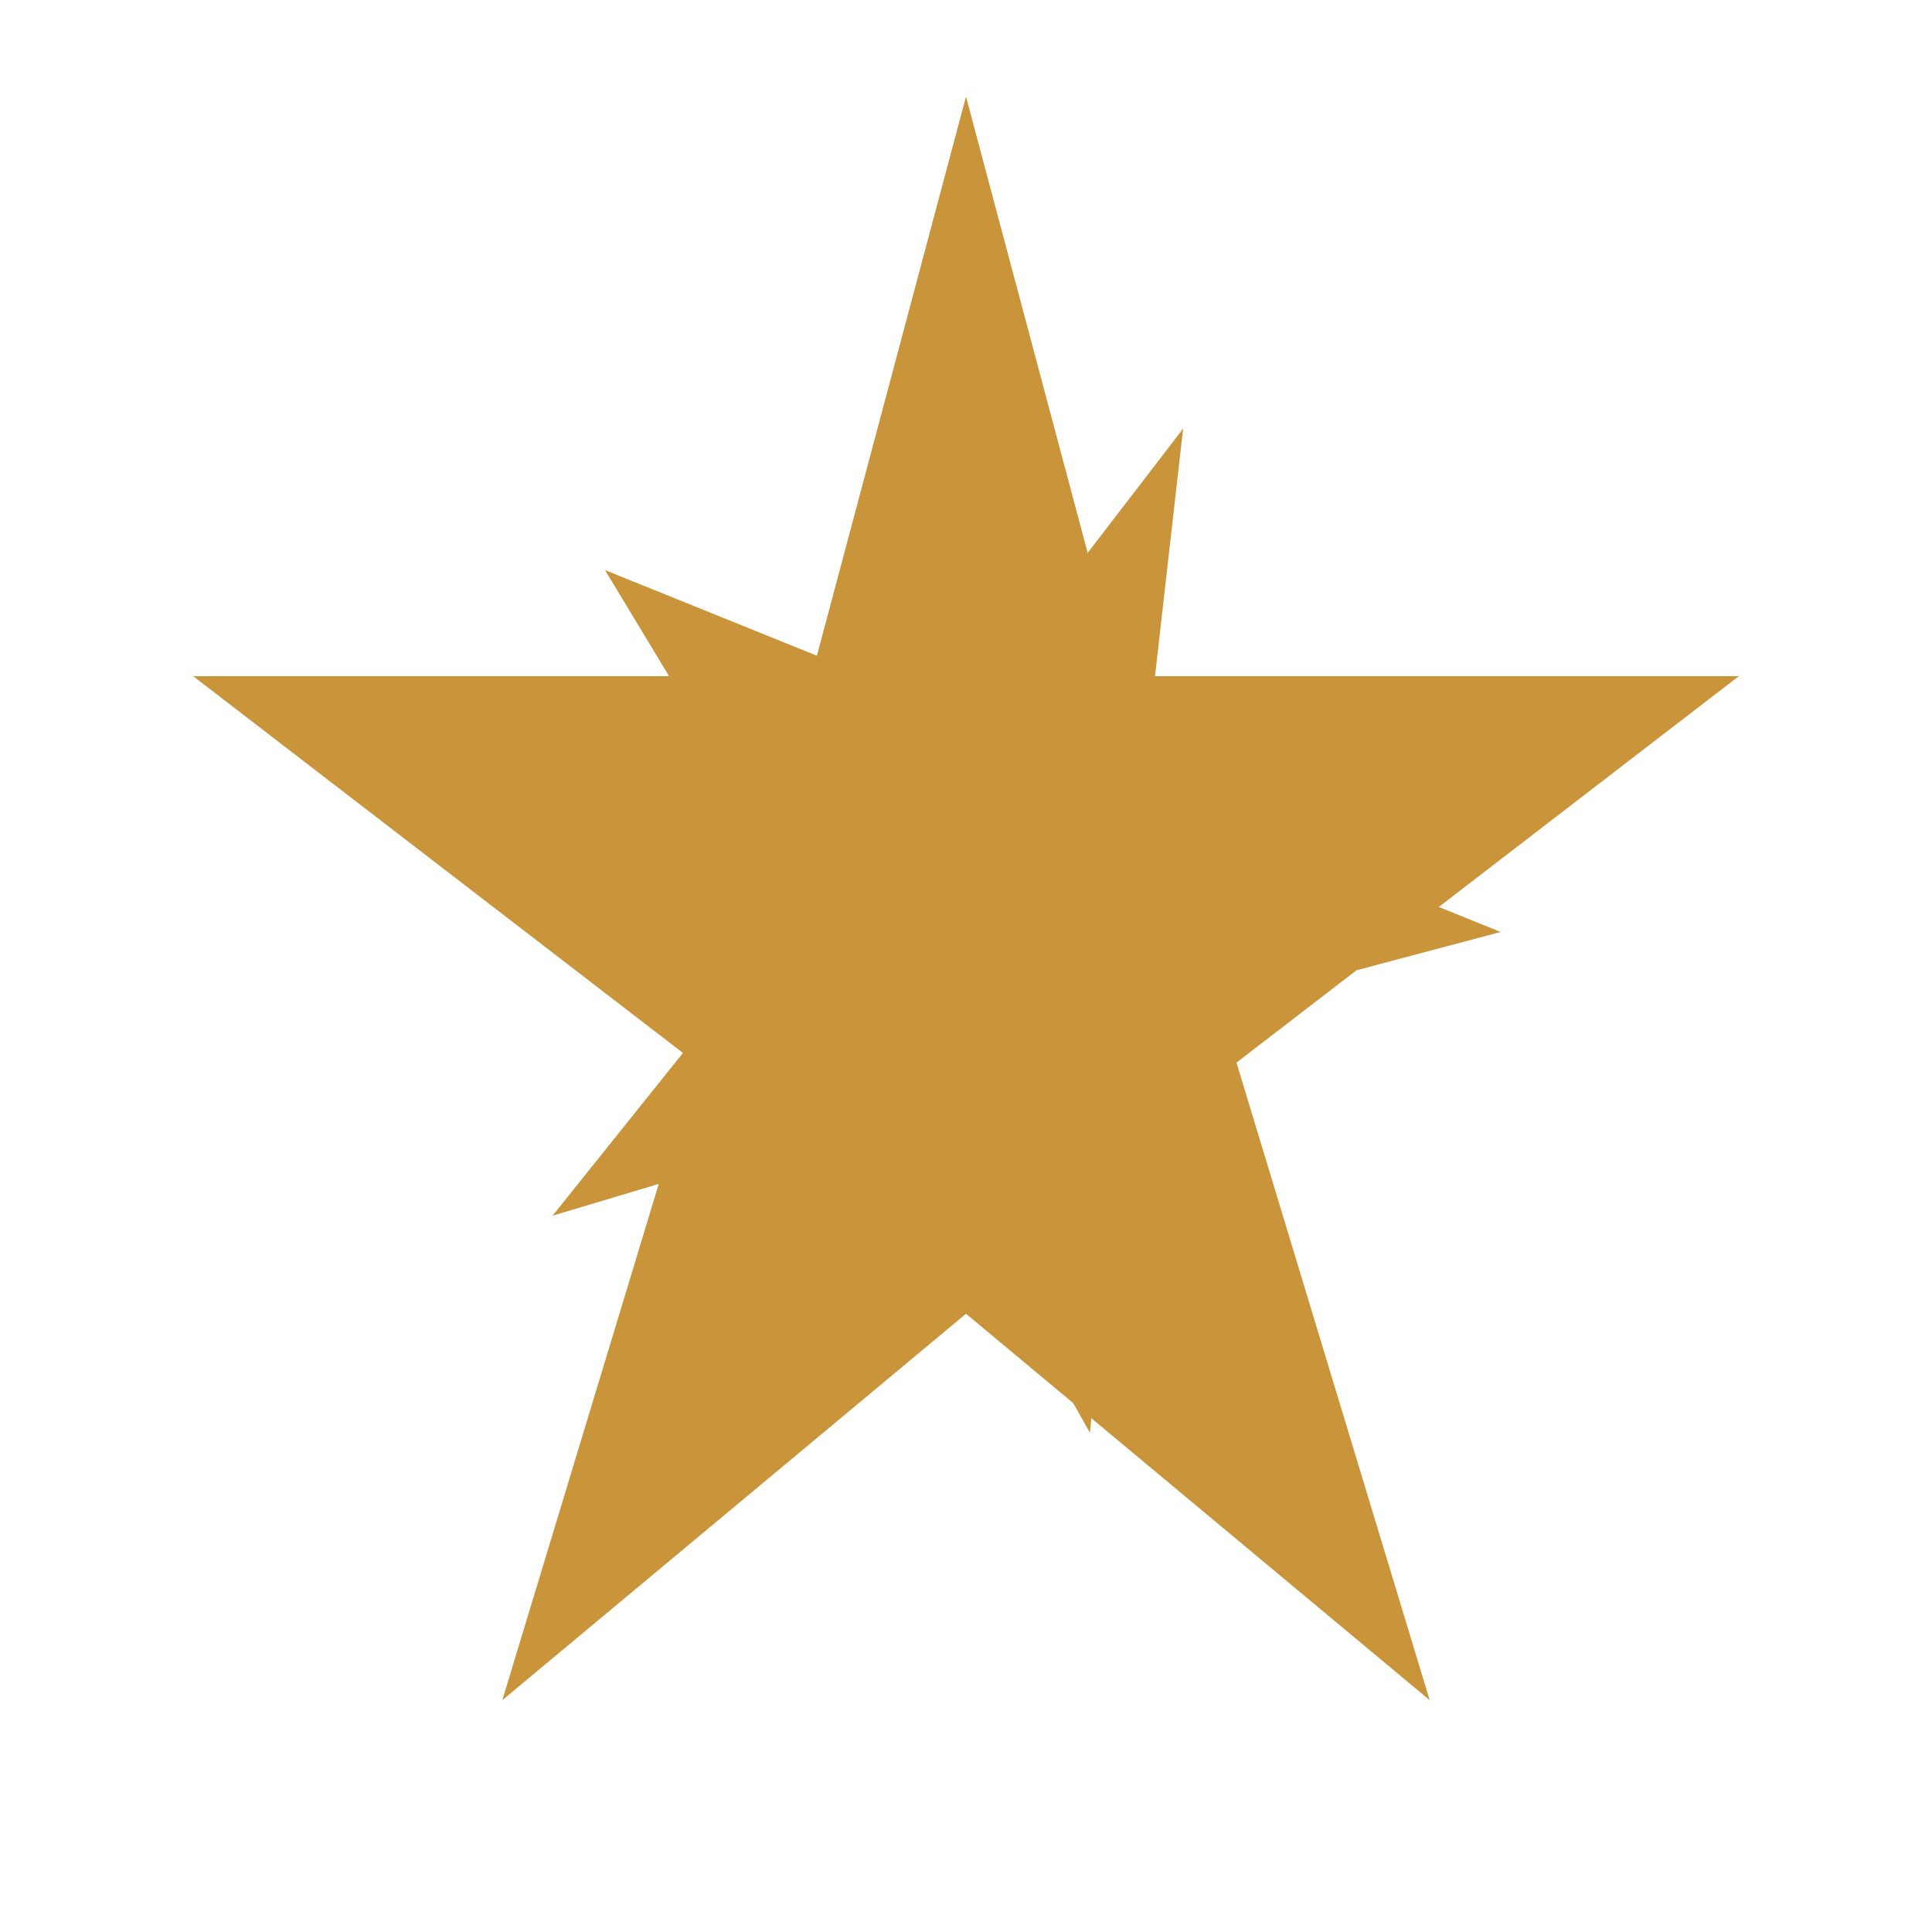
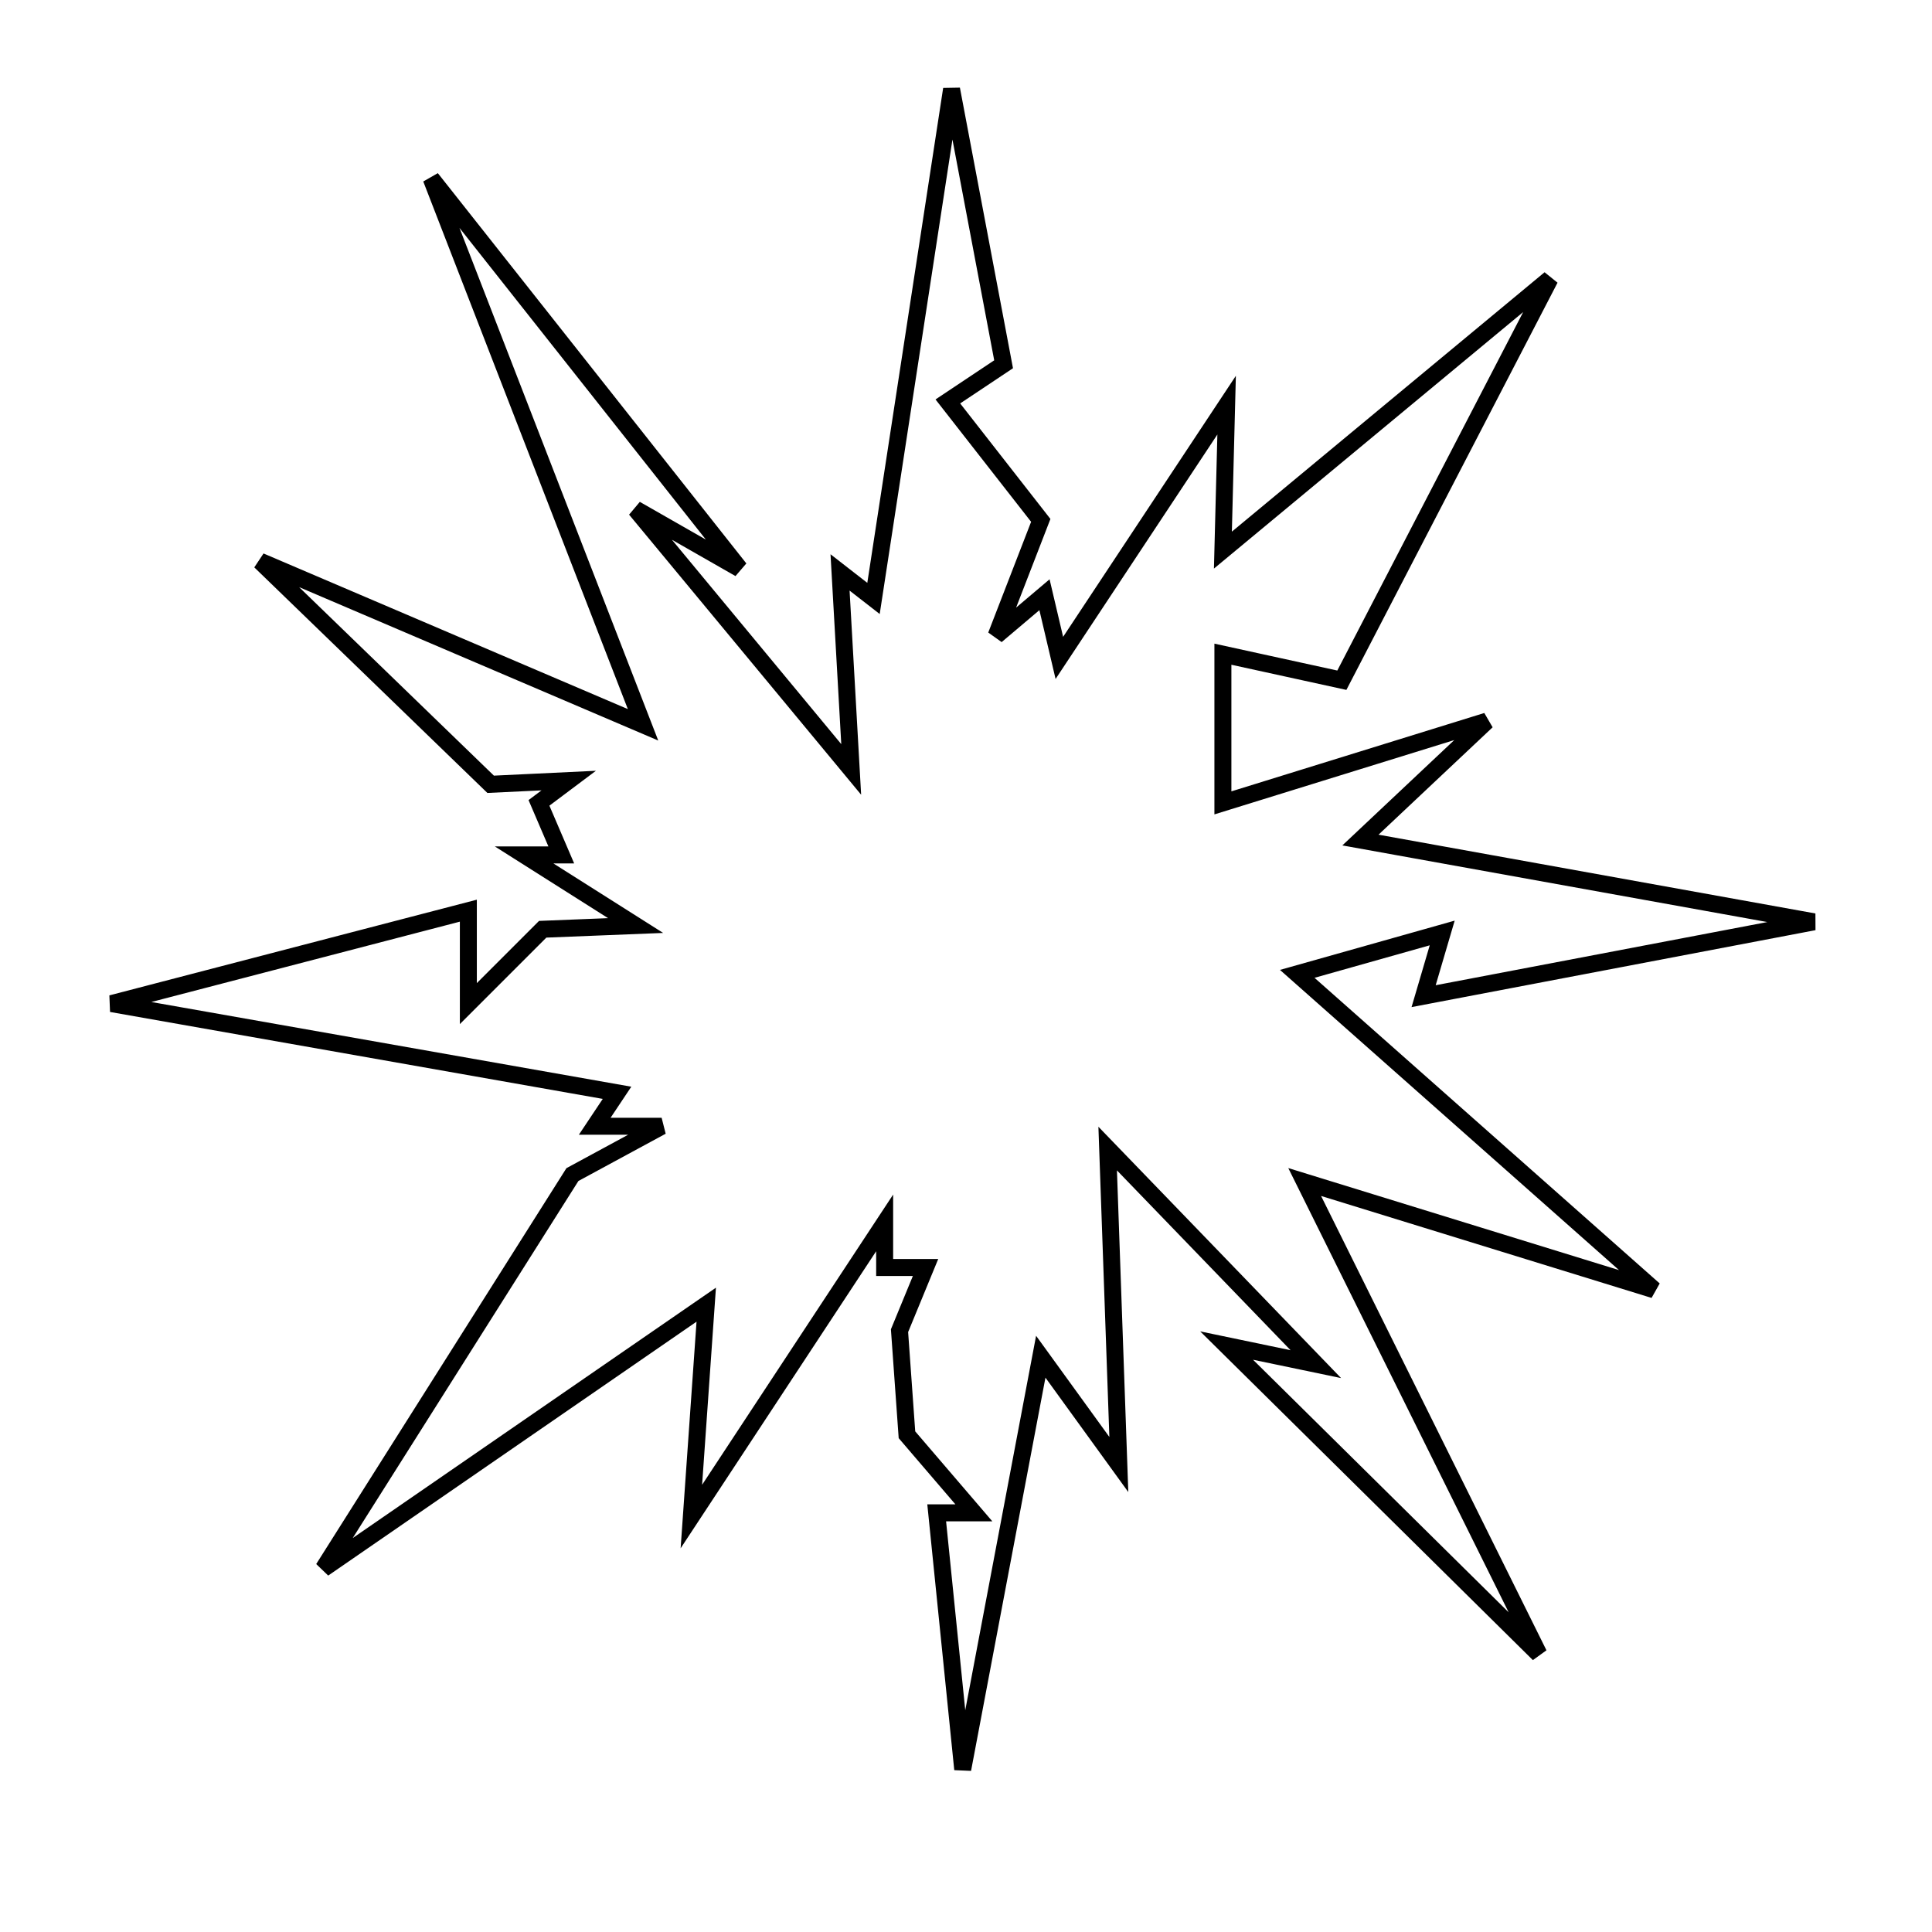
- <svg xmlns="http://www.w3.org/2000/svg" viewBox="0 0 100 100">
-   <polygon points="50,5 58,35 90,35 64,55 74,88 50,68 26,88 36,55 10,35 42,35" fill="#c9943a" />
-   <polygon points="50,20 55,38 75,38 59,50 65,70 50,58 35,70 41,50 25,38 45,38" fill="#c9943a" transform="rotate(22 50 50)" />
+ <svg xmlns="http://www.w3.org/2000/svg" width="1024" height="1024" viewBox="0 0 1024 1024" version="1.1" id="svg1" xml:space="preserve">
+   <defs id="defs1" />
+   <g id="layer1">
+     <path style="fill:none;fill-opacity:1;stroke:#000000;stroke-width:9;stroke-dasharray:none;stroke-opacity:1" d="m 228.532,94.565 112.296,289.605 -202.92,-86.684 122.146,118.206 41.372,-1.97 -15.761,11.821 11.821,27.581 h -19.701 l 59.103,37.432 -49.252,1.97 -39.402,39.402 V 482.674 l -189.13,49.252 267.934,47.282 -11.821,17.731 h 35.462 l -47.282,25.611 -131.997,208.831 202.92,-139.877 -7.88,112.296 102.445,-155.638 v 23.641 h 21.671 l -13.791,33.492 3.94,55.163 35.462,41.372 h -19.701 l 13.791,135.937 41.372,-218.681 41.372,57.133 -5.91,-167.458 110.326,114.266 -47.282,-9.851 165.488,163.518 -124.116,-250.203 185.189,57.133 -189.13,-167.458 76.834,-21.671 -9.851,33.492 206.86,-39.402 -240.352,-43.342 66.983,-63.043 -139.877,43.342 v -78.804 l 63.043,13.791 110.326,-212.771 -173.369,143.817 1.97,-76.834 -88.654,133.967 -7.88,-33.492 -25.611,21.671 23.641,-61.073 -49.252,-63.043 29.552,-19.701 -27.581,-145.787 -41.372,269.904 -17.731,-13.791 5.91,104.415 -114.266,-137.907 55.163,31.522 z" id="path26" />
+   </g>
</svg>
